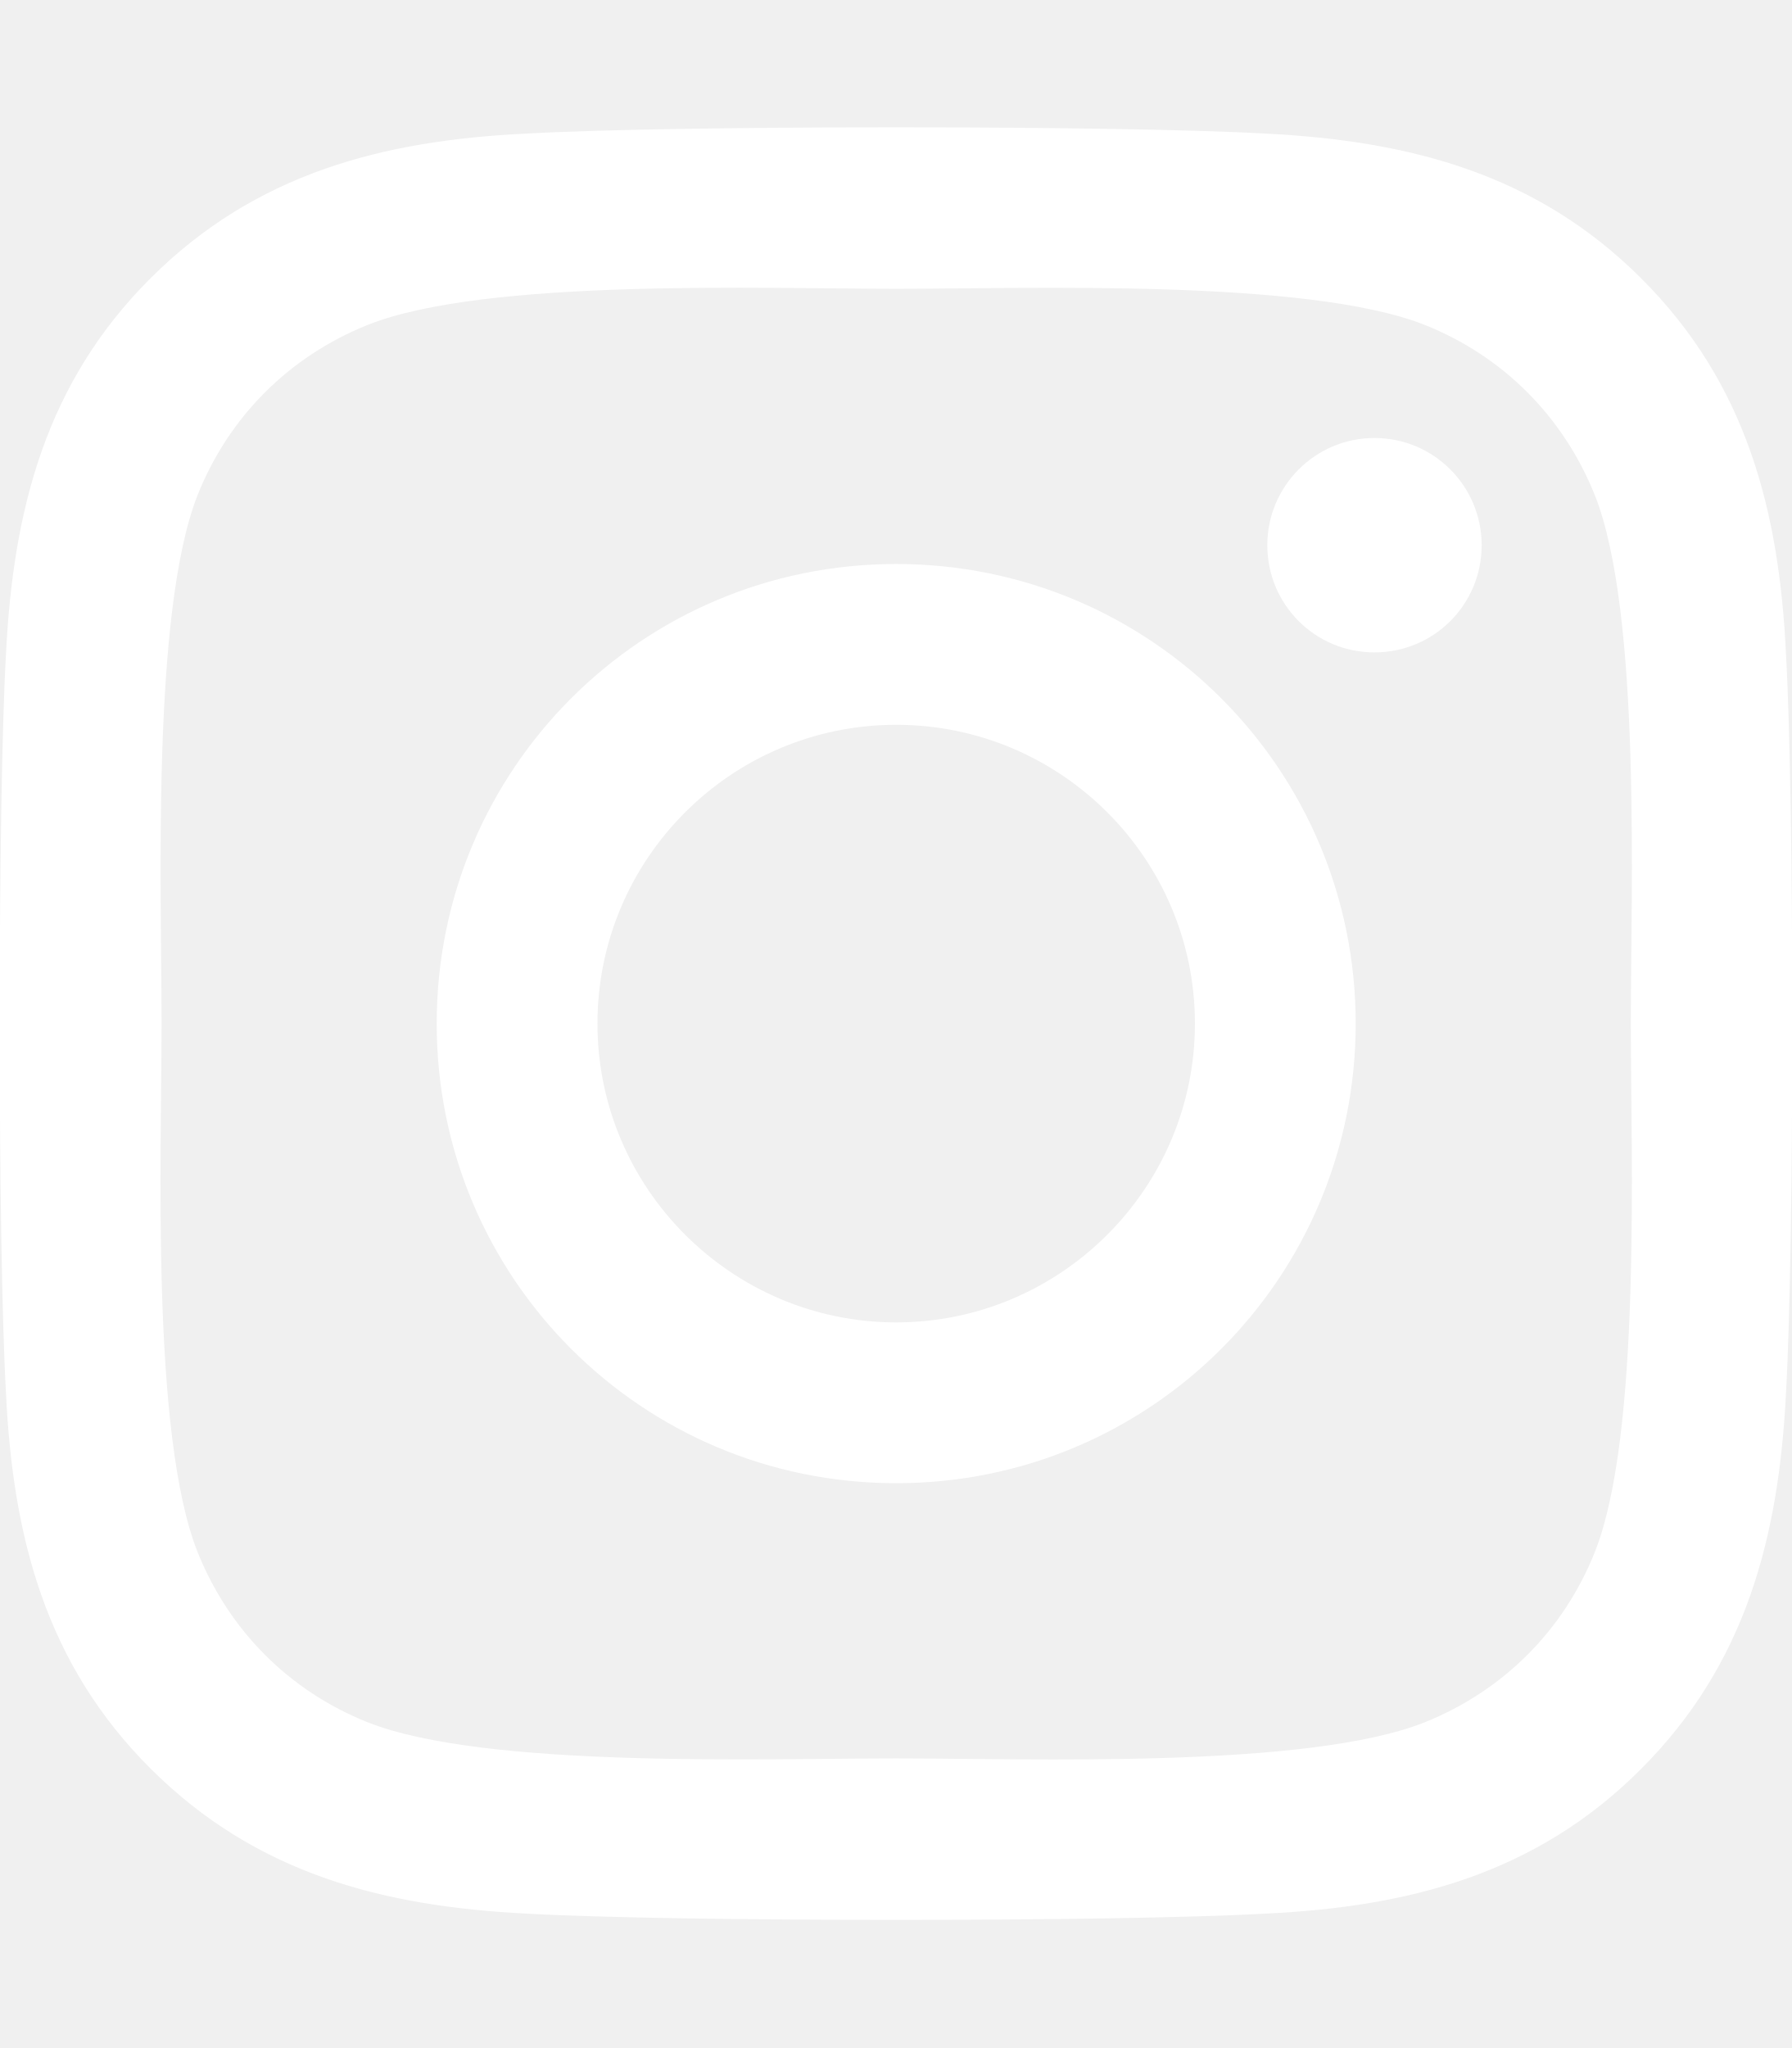
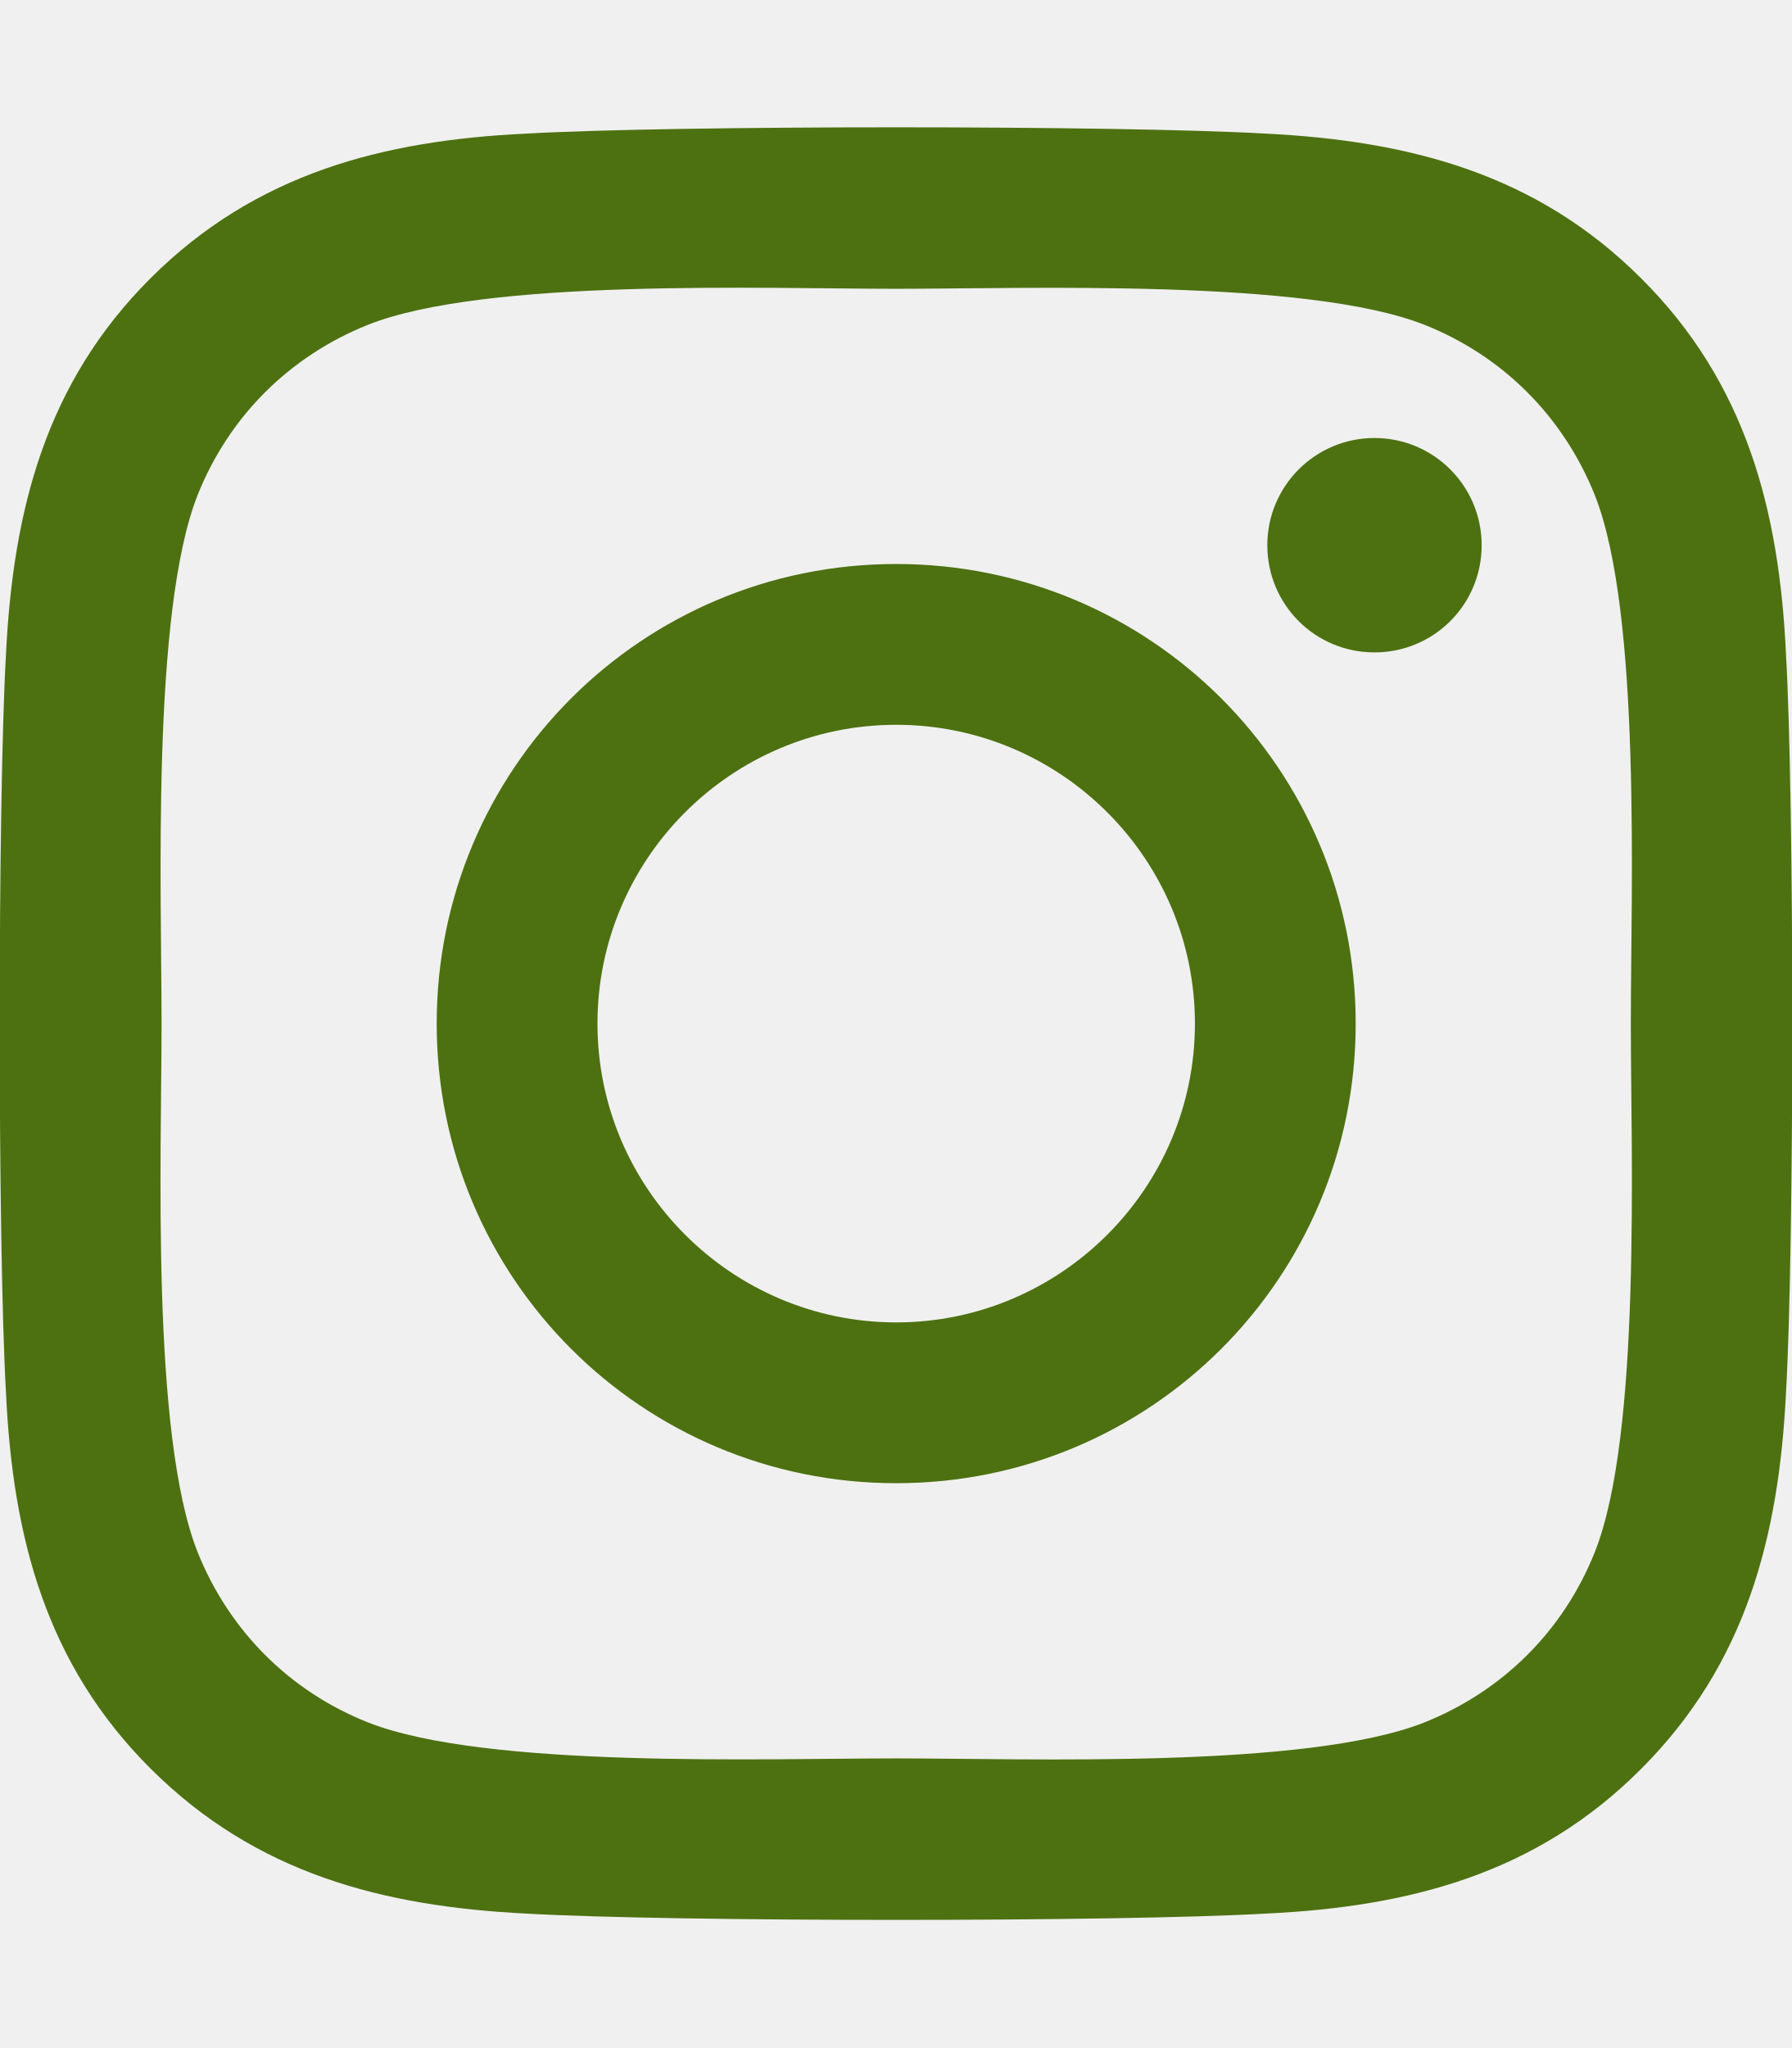
<svg xmlns="http://www.w3.org/2000/svg" viewBox="0 0 448 512">
-   <path fill="white" d="M224.1 141c-63.6 0-114.9 51.3-114.9 114.9s51.3 114.9 114.9 114.9S339 319.5 339 255.9 287.7 141 224.1 141zm0 189.6c-41.1 0-74.7-33.5-74.7-74.7s33.5-74.7 74.7-74.7 74.7 33.5 74.7 74.7-33.6 74.7-74.7 74.7zm146.4-194.3c0 14.9-12 26.8-26.8 26.8-14.9 0-26.8-12-26.8-26.8s12-26.8 26.8-26.8 26.8 12 26.8 26.8zm76.1 27.2c-1.7-35.9-9.9-67.7-36.2-93.9-26.2-26.2-58-34.4-93.9-36.2-37-2.1-147.9-2.1-184.9 0-35.8 1.7-67.6 9.9-93.9 36.1s-34.4 58-36.2 93.9c-2.1 37-2.1 147.9 0 184.9 1.7 35.9 9.9 67.7 36.2 93.9s58 34.4 93.9 36.2c37 2.1 147.9 2.1 184.9 0 35.9-1.7 67.7-9.9 93.9-36.2 26.2-26.2 34.4-58 36.2-93.9 2.1-37 2.1-147.8 0-184.8zM398.8 388c-7.8 19.6-22.9 34.7-42.6 42.6-29.5 11.7-99.5 9-132.1 9s-102.7 2.6-132.1-9c-19.6-7.8-34.7-22.9-42.6-42.6-11.7-29.5-9-99.5-9-132.1s-2.6-102.7 9-132.1c7.8-19.6 22.9-34.7 42.6-42.6 29.5-11.7 99.5-9 132.1-9s102.7-2.6 132.1 9c19.6 7.8 34.7 22.9 42.6 42.6 11.7 29.5 9 99.5 9 132.1s2.7 102.7-9 132.1z" />
+   <path fill="#4d7110" d="M224.1 141c-63.6 0-114.9 51.3-114.9 114.9s51.3 114.9 114.9 114.9S339 319.5 339 255.9 287.7 141 224.1 141zm0 189.6c-41.1 0-74.7-33.5-74.7-74.7s33.5-74.7 74.7-74.7 74.7 33.5 74.7 74.7-33.6 74.7-74.7 74.7zm146.4-194.3c0 14.9-12 26.8-26.8 26.8-14.9 0-26.8-12-26.8-26.8s12-26.8 26.8-26.8 26.8 12 26.8 26.8zm76.1 27.2c-1.7-35.9-9.9-67.7-36.2-93.9-26.2-26.2-58-34.4-93.9-36.2-37-2.1-147.9-2.1-184.9 0-35.8 1.7-67.6 9.9-93.9 36.1s-34.4 58-36.2 93.9c-2.1 37-2.1 147.9 0 184.9 1.7 35.9 9.9 67.7 36.2 93.9s58 34.4 93.9 36.2c37 2.1 147.9 2.1 184.9 0 35.9-1.7 67.7-9.9 93.9-36.2 26.2-26.2 34.4-58 36.2-93.9 2.1-37 2.1-147.8 0-184.8zM398.8 388c-7.8 19.6-22.9 34.7-42.6 42.6-29.5 11.7-99.5 9-132.1 9s-102.7 2.6-132.1-9c-19.6-7.8-34.7-22.9-42.6-42.6-11.7-29.5-9-99.5-9-132.1s-2.6-102.7 9-132.1c7.8-19.6 22.9-34.7 42.6-42.6 29.5-11.7 99.5-9 132.1-9s102.7-2.6 132.1 9c19.6 7.8 34.7 22.9 42.6 42.6 11.7 29.5 9 99.5 9 132.1s2.7 102.7-9 132.1z" />
</svg>
